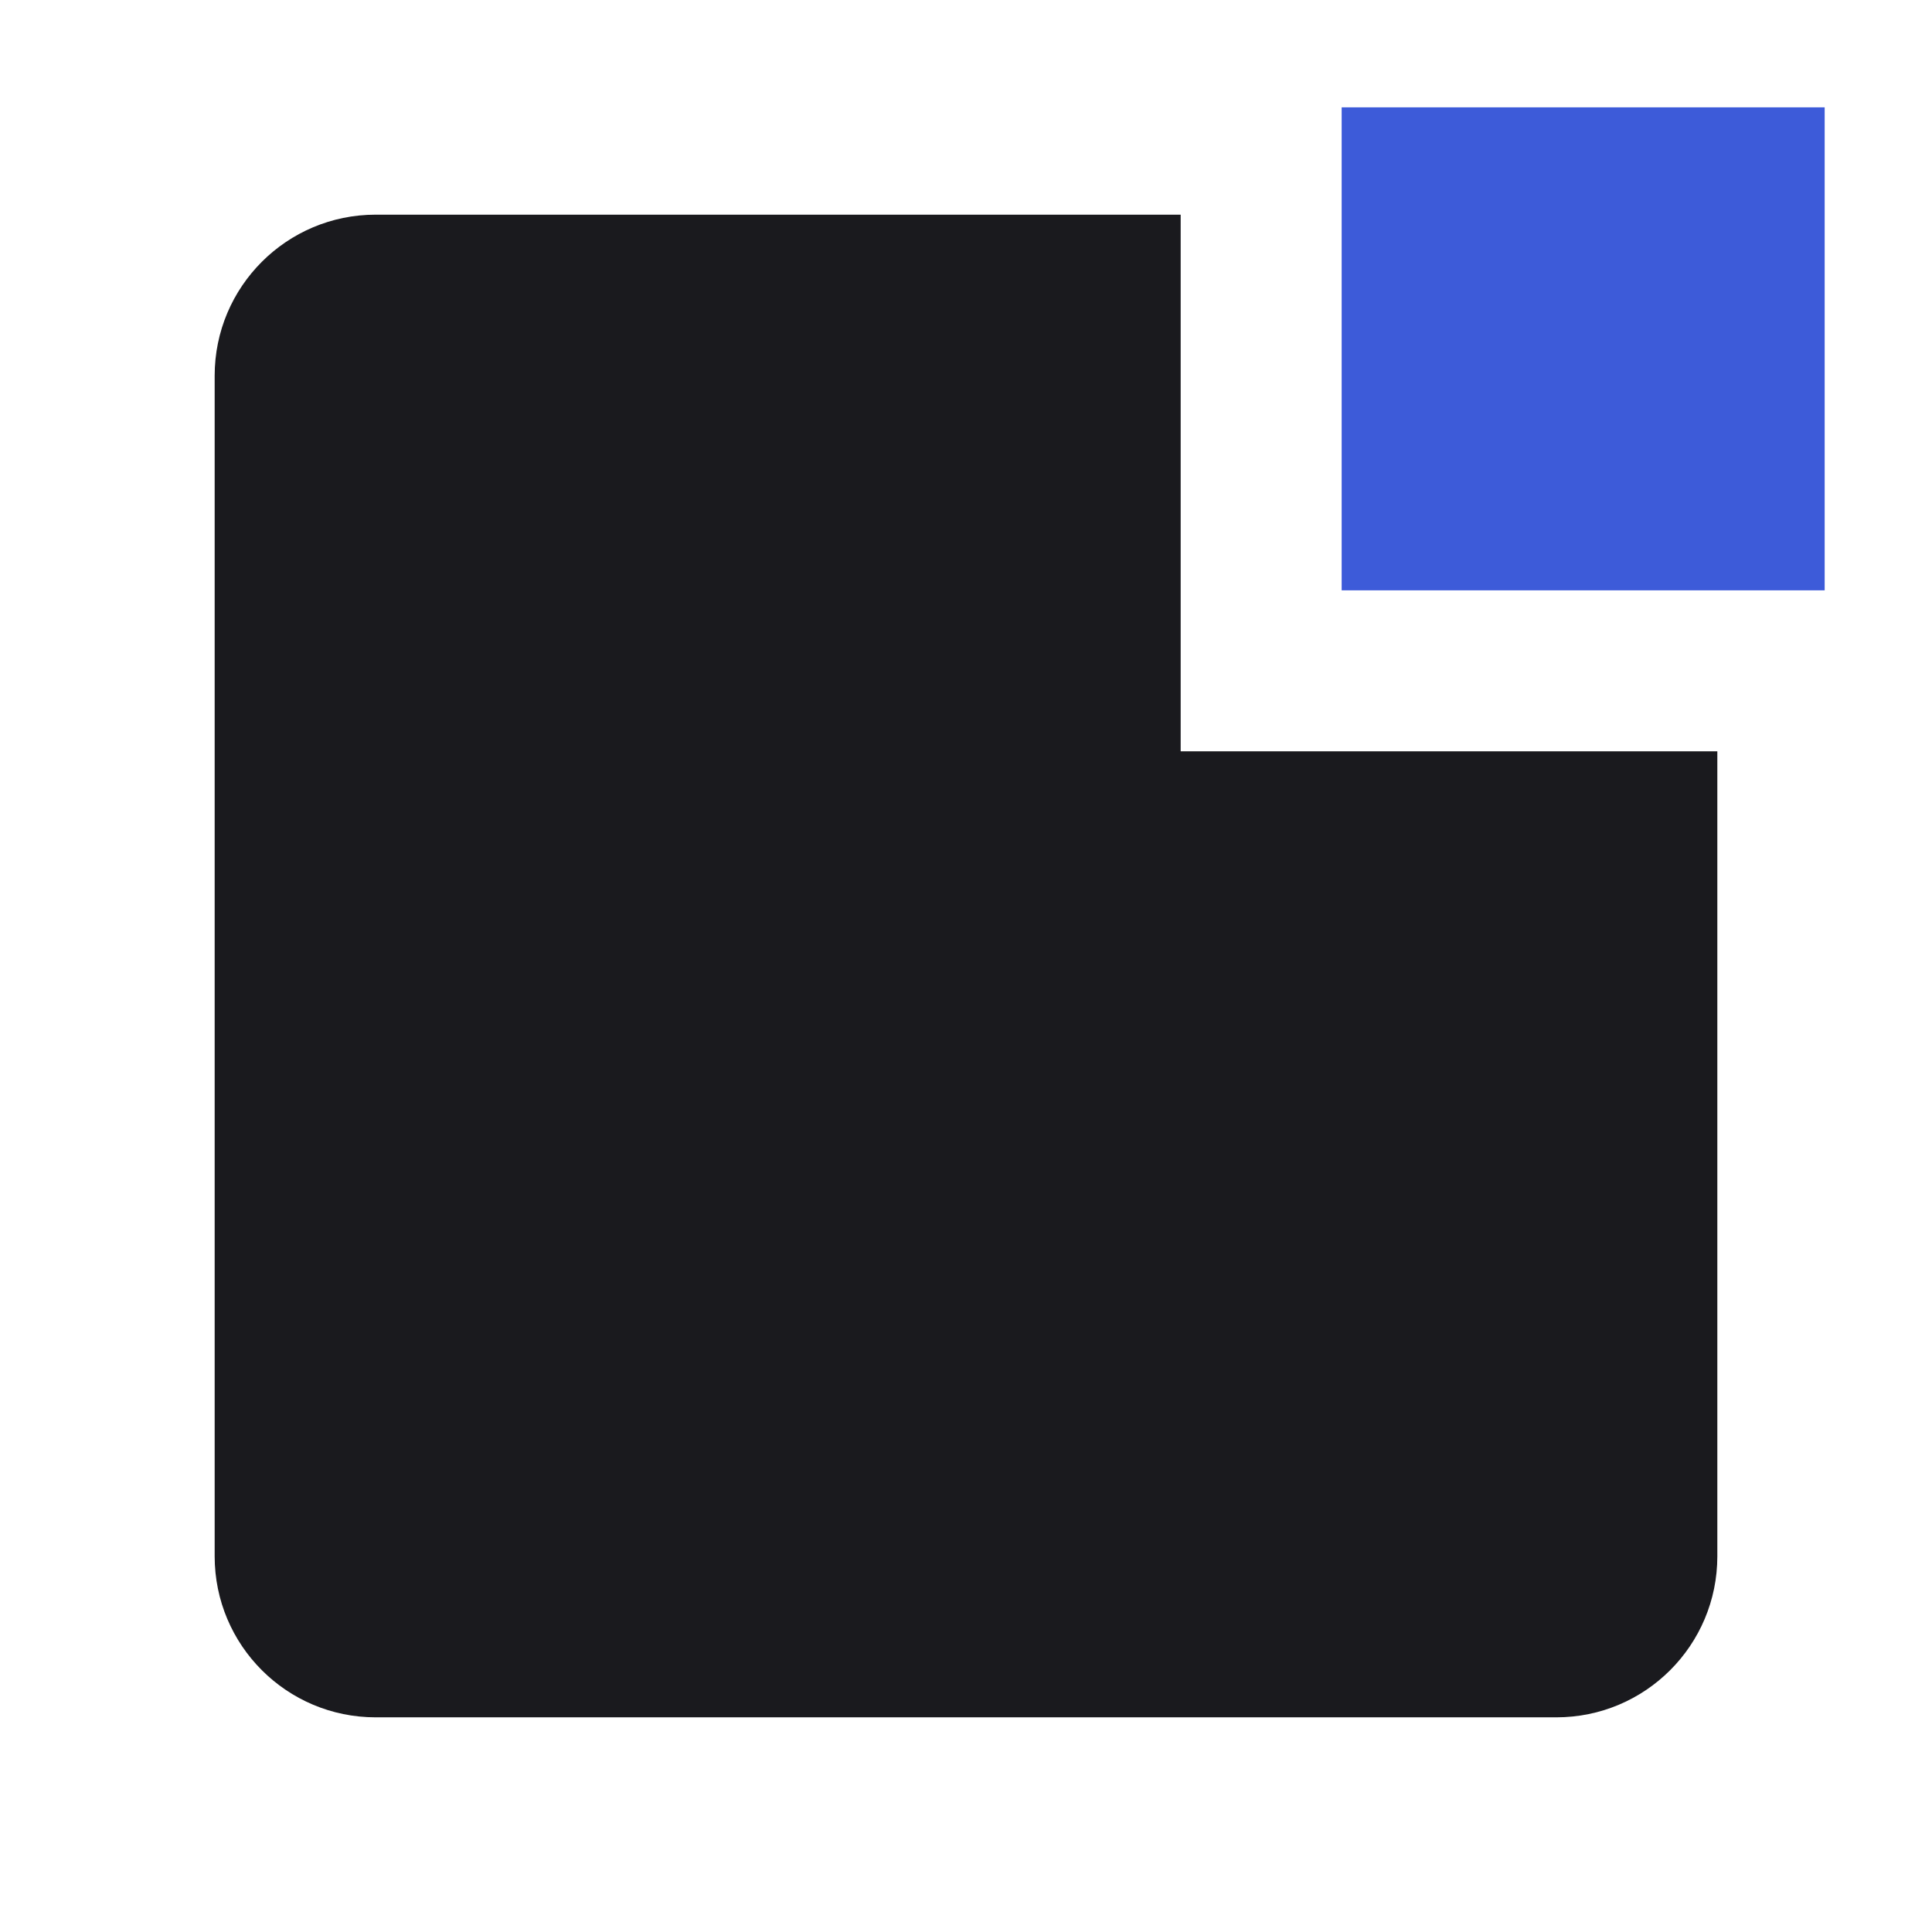
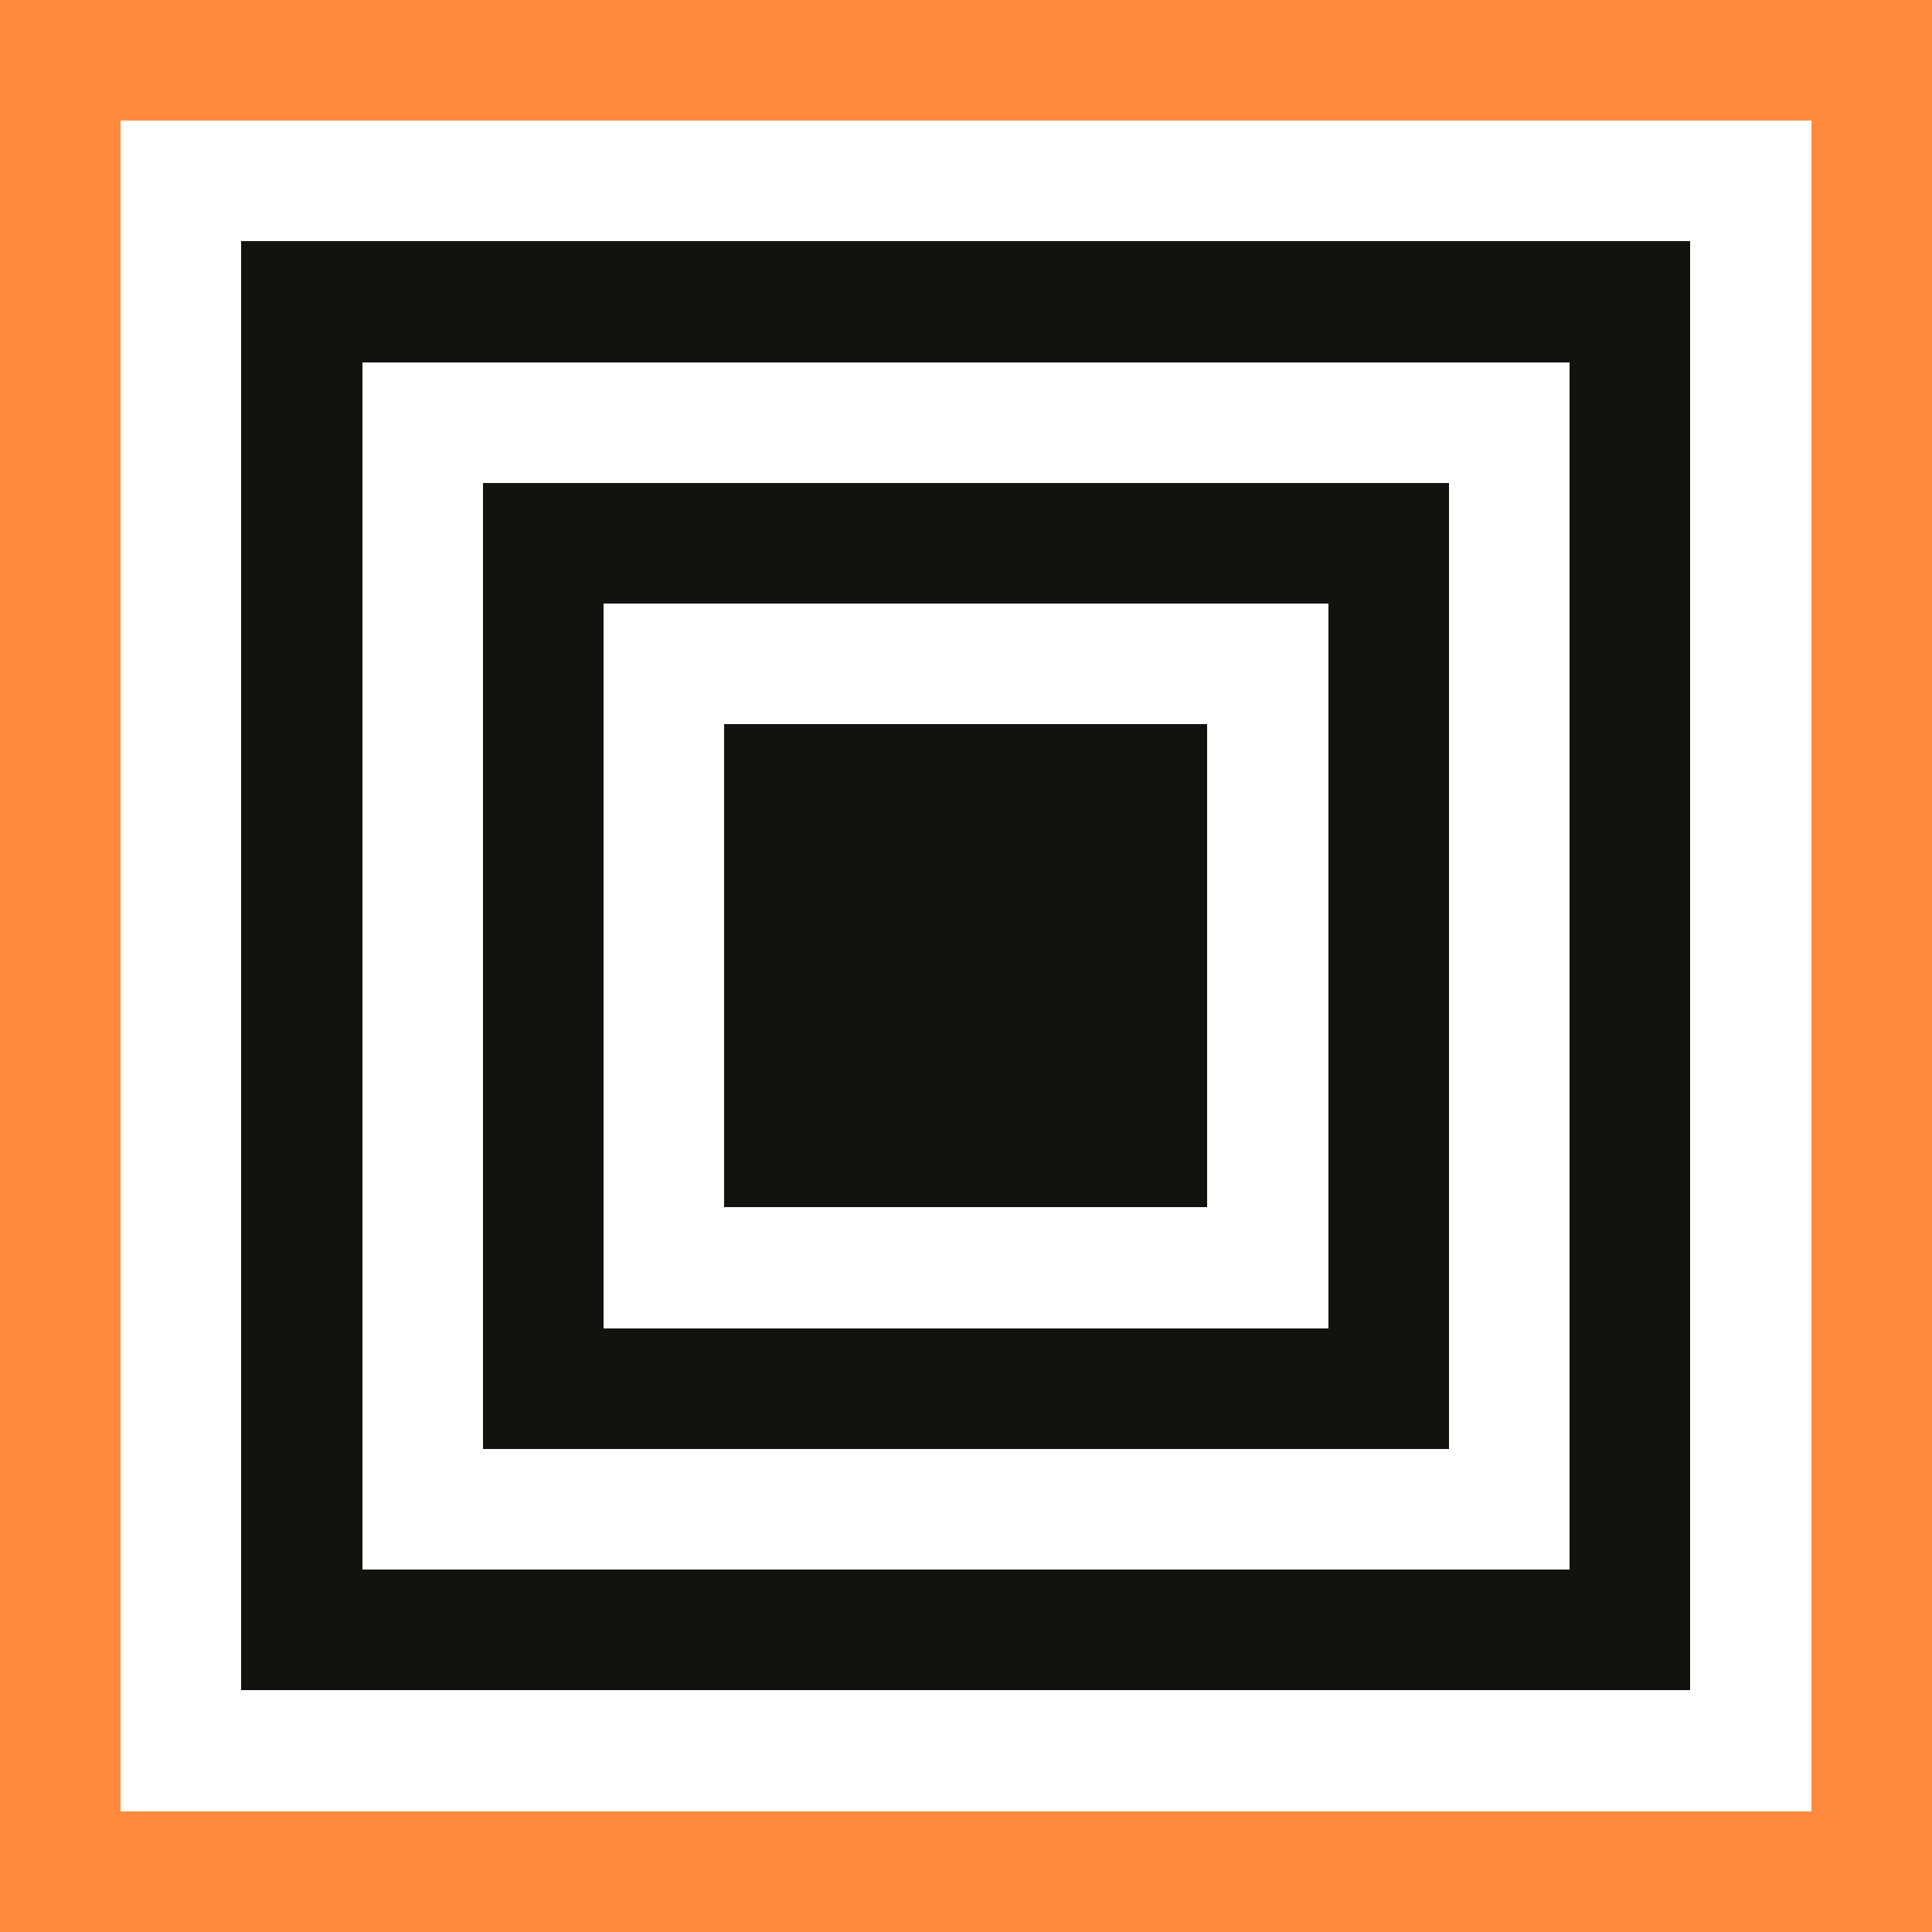
- <svg xmlns="http://www.w3.org/2000/svg" viewBox="0 0 72 72">
-   <style>.mark-base{fill:#1a1a1e}.mark-accent{fill:#3d5bd9}@media (prefers-color-scheme:dark){.mark-base{fill:#f6f6f7}.mark-accent{fill:#93a6f2}}</style>
-   <path class="mark-base" d="M8 14a6 6 0 0 1 6-6h30v20h20v30a6 6 0 0 1-6 6H14a6 6 0 0 1-6-6Z" />
-   <path class="mark-accent" d="M50 4h18v18H50Z" />
+ <svg xmlns="http://www.w3.org/2000/svg" viewBox="0 0 16 16">
+   <style>.mark-base{fill:#12130f}.mark-accent{fill:#ff8a3d}@media (prefers-color-scheme:dark){.mark-base{fill:#e4dfda}.mark-accent{fill:#ff8a3d}}</style>
+   <g shape-rendering="crispEdges">
+     <path class="mark-base" fill="#12130f" fill-rule="evenodd" d="M2 2H14V14H2ZM3 3H13V13H3ZM4 4H12V12H4ZM5 5H11V11H5ZM6 6H10V10H6Z" />
+     <path class="mark-accent" fill="#ff8a3d" fill-rule="evenodd" d="M0 0H16V16H0ZM1 1H15V15H1Z" />
+   </g>
</svg>
